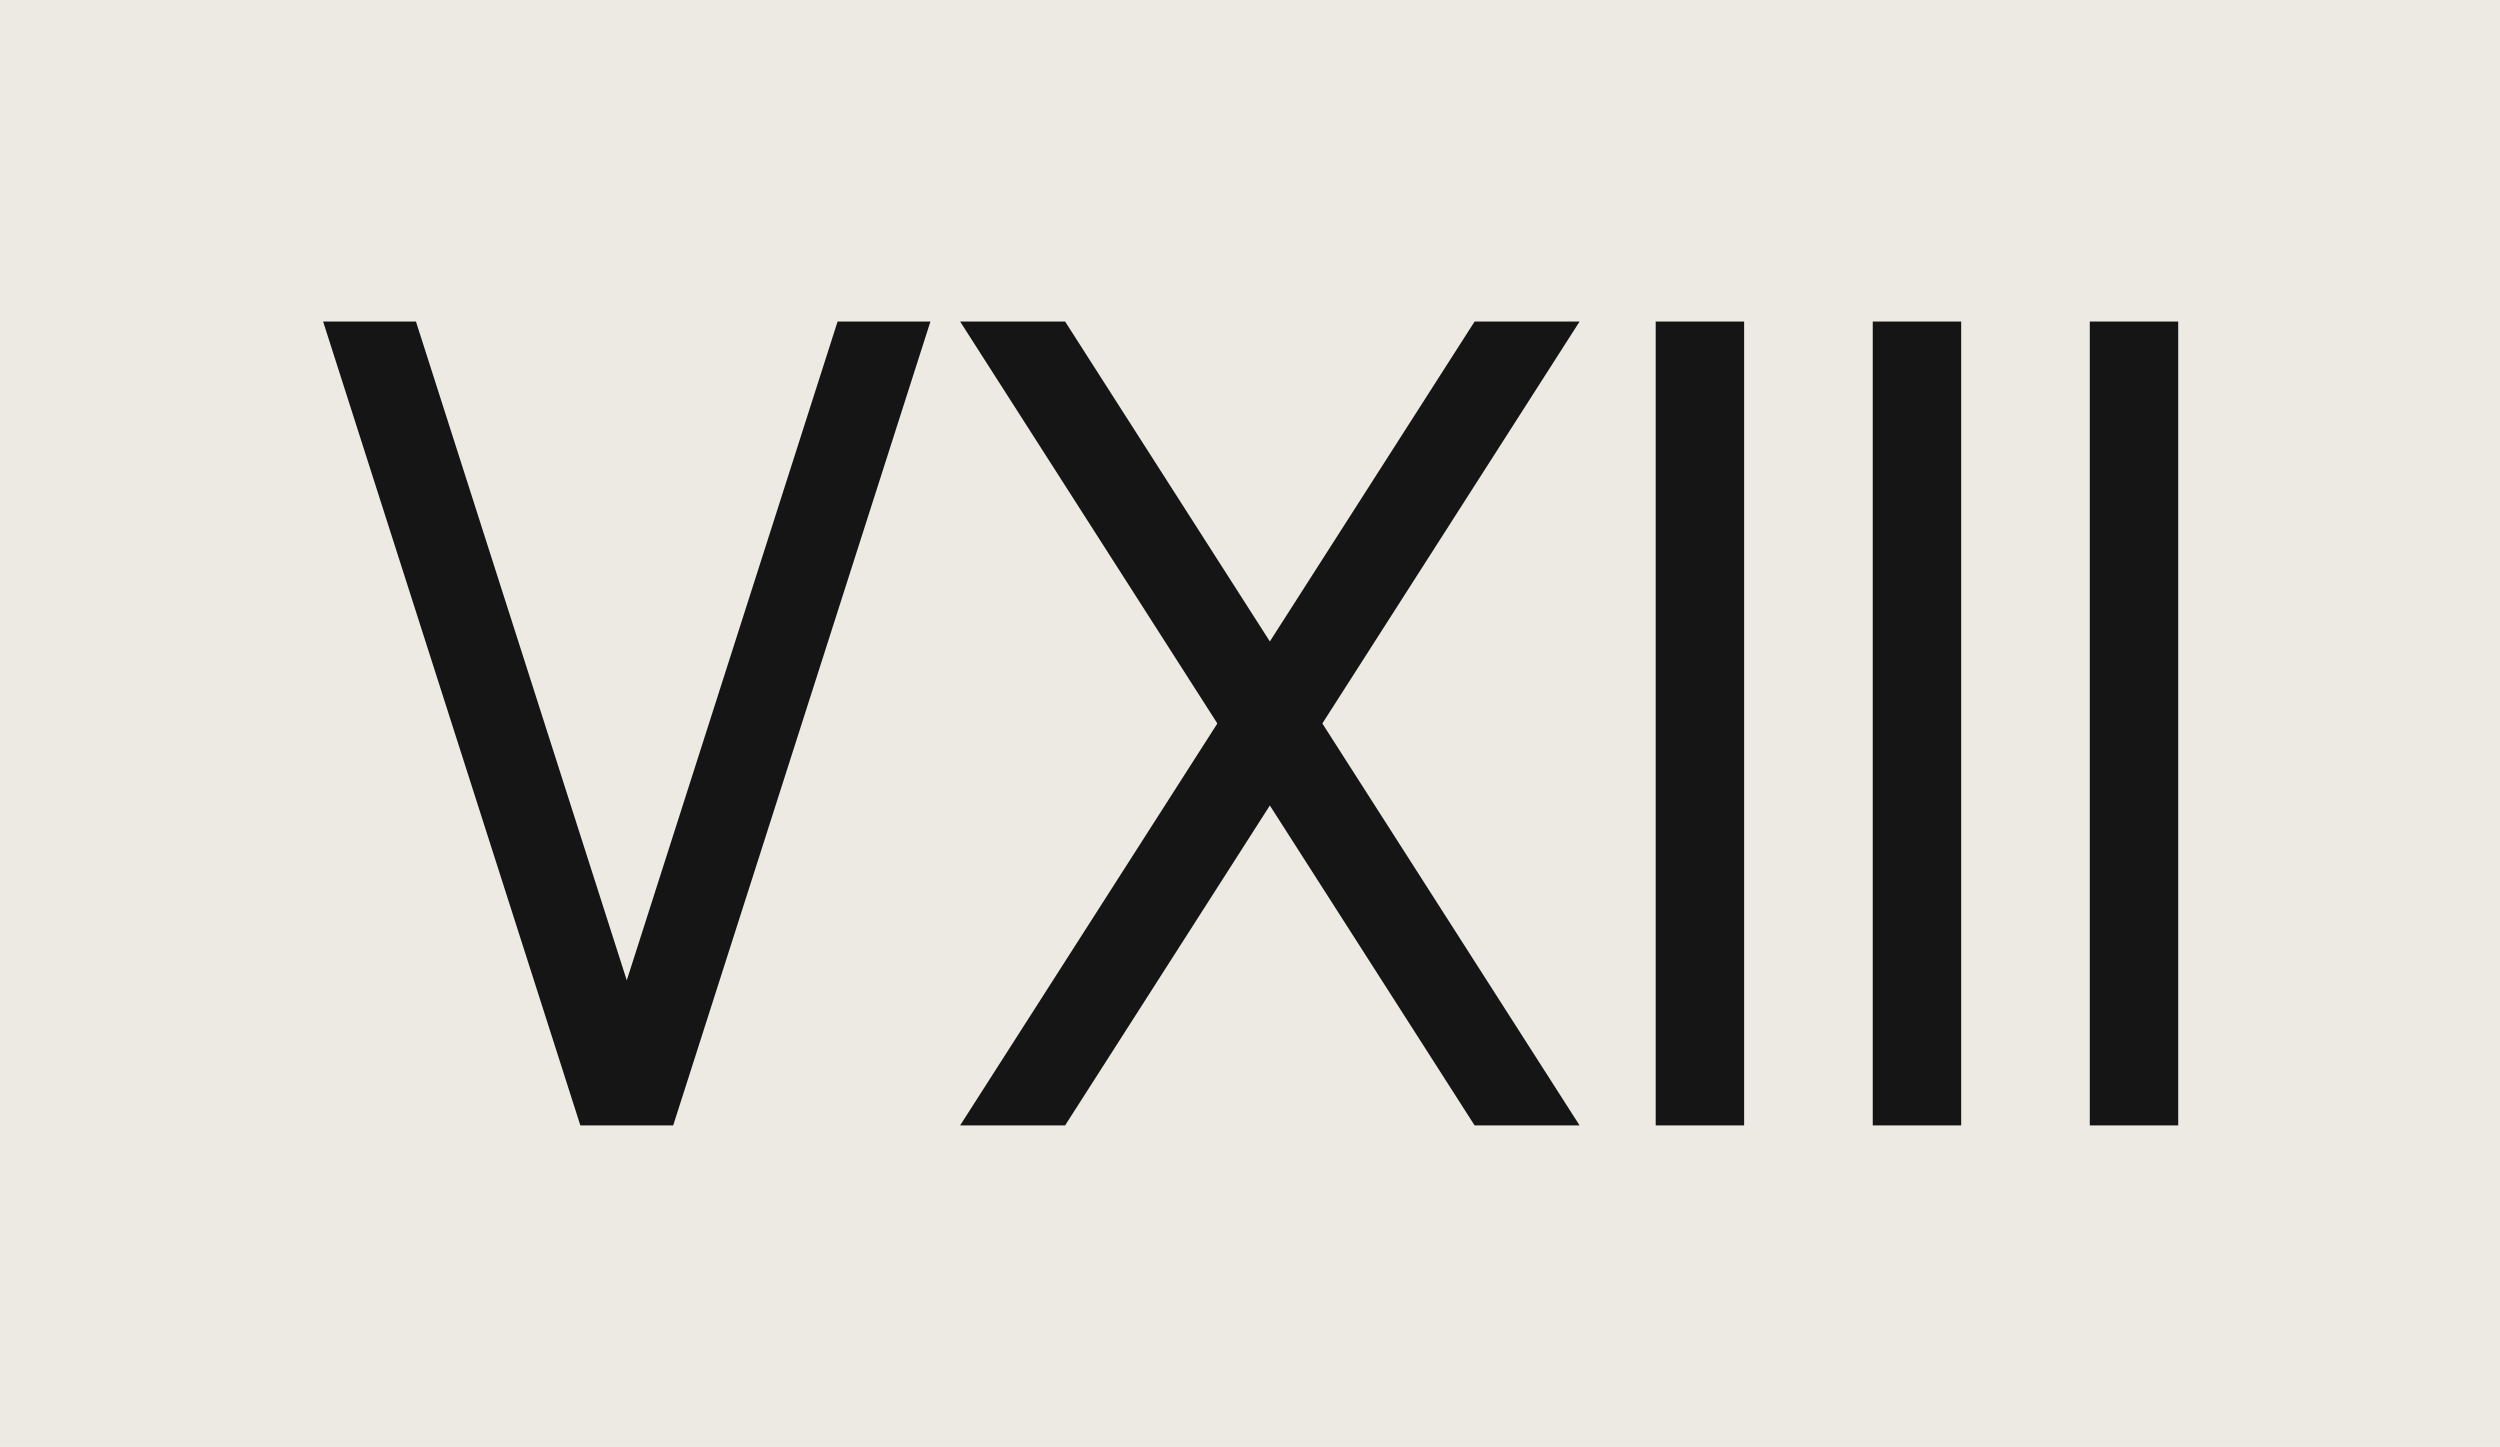
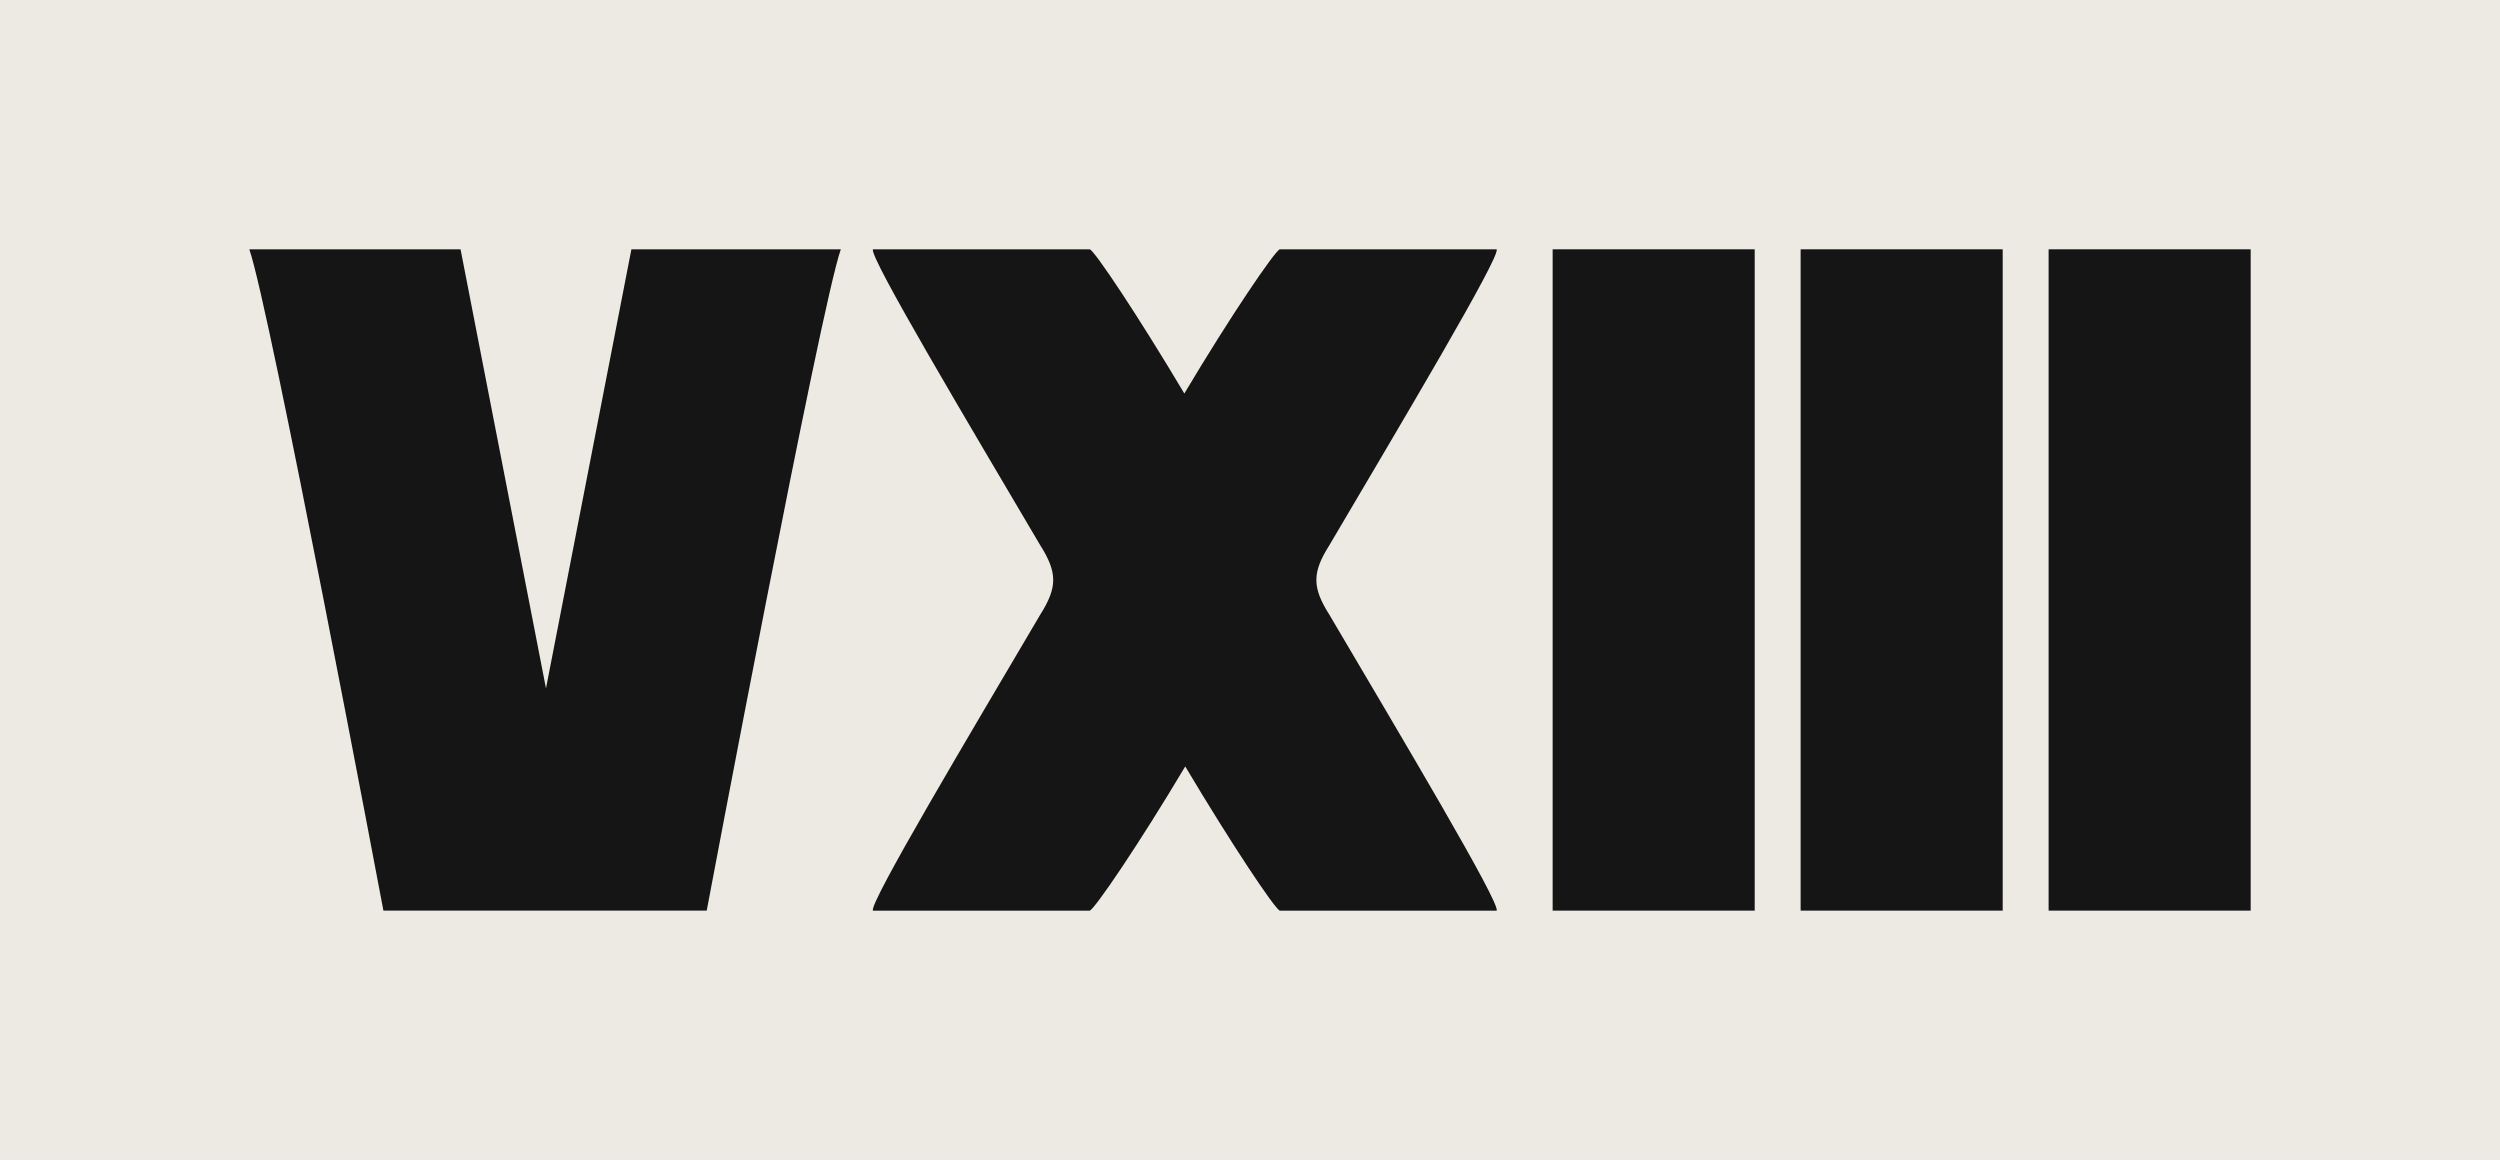
- <svg xmlns="http://www.w3.org/2000/svg" viewBox="-45.97 -40 311.0 180.0">
-   <defs>
-     <clipPath id="cx">
-       <rect x="-40" y="0" width="305.0" height="100.0" />
-     </clipPath>
-   </defs>
-   <rect x="-45.97" y="-40" width="311.0" height="180.0" fill="#ECEAE3" />
-   <g clip-path="url(#cx)" stroke="#151515" stroke-width="11.0" fill="none" stroke-linejoin="miter" stroke-miterlimit="10" stroke-linecap="butt">
-     <polyline points="-6.40,-20.0 32.00,100.0 70.40,-20.0" />
-     <line x1="67.20" y1="-20.0" x2="156.80" y2="120.0" />
-     <line x1="156.80" y1="-20.0" x2="67.20" y2="120.0" />
-     <line x1="165.50" y1="-5" x2="165.50" y2="105.0" />
-     <line x1="192.50" y1="-5" x2="192.50" y2="105.0" />
-     <line x1="219.50" y1="-5" x2="219.50" y2="105.0" />
-   </g>
+ <svg xmlns="http://www.w3.org/2000/svg" viewBox="-140 -140 1403.9 651.37">
+   <rect x="-140" y="-140" width="1403.9" height="651.37" fill="#ECEAE3" />
+   <path d="M166.6,246.55L214.57,0h117.6c-11.35,31.98-75.31,371.37-75.31,371.37H75.31S11.35,31.98,0,0h118.63l47.97,246.55Z" fill="#151515" />
+   <path d="M350.22,371.37c-2.58-3.61,54.67-99.55,93.87-166.09,9.8-15.47,9.8-23.73,0-39.2C404.89,99.55,347.64,3.61,350.22,0h121.73c2.58.52,27.34,37.65,53.13,80.98C550.86,37.65,576.14.52,578.71,0h121.73c2.58,3.61-54.67,99.55-93.87,166.09-9.8,15.47-9.8,23.73,0,39.2,39.2,66.54,96.45,162.48,93.87,166.09h-121.73c-2.58-.52-27.34-37.65-53.13-80.98-25.79,43.33-51.06,80.46-53.64,80.98h-121.73Z" fill="#151515" />
+   <path d="M731.9,0h113.47v371.37h-113.47V0Z" fill="#151515" />
+   <path d="M871.16,0h113.47v371.37h-113.47V0Z" fill="#151515" />
+   <path d="M1010.42,0h113.47v371.37h-113.47V0Z" fill="#151515" />
</svg>
